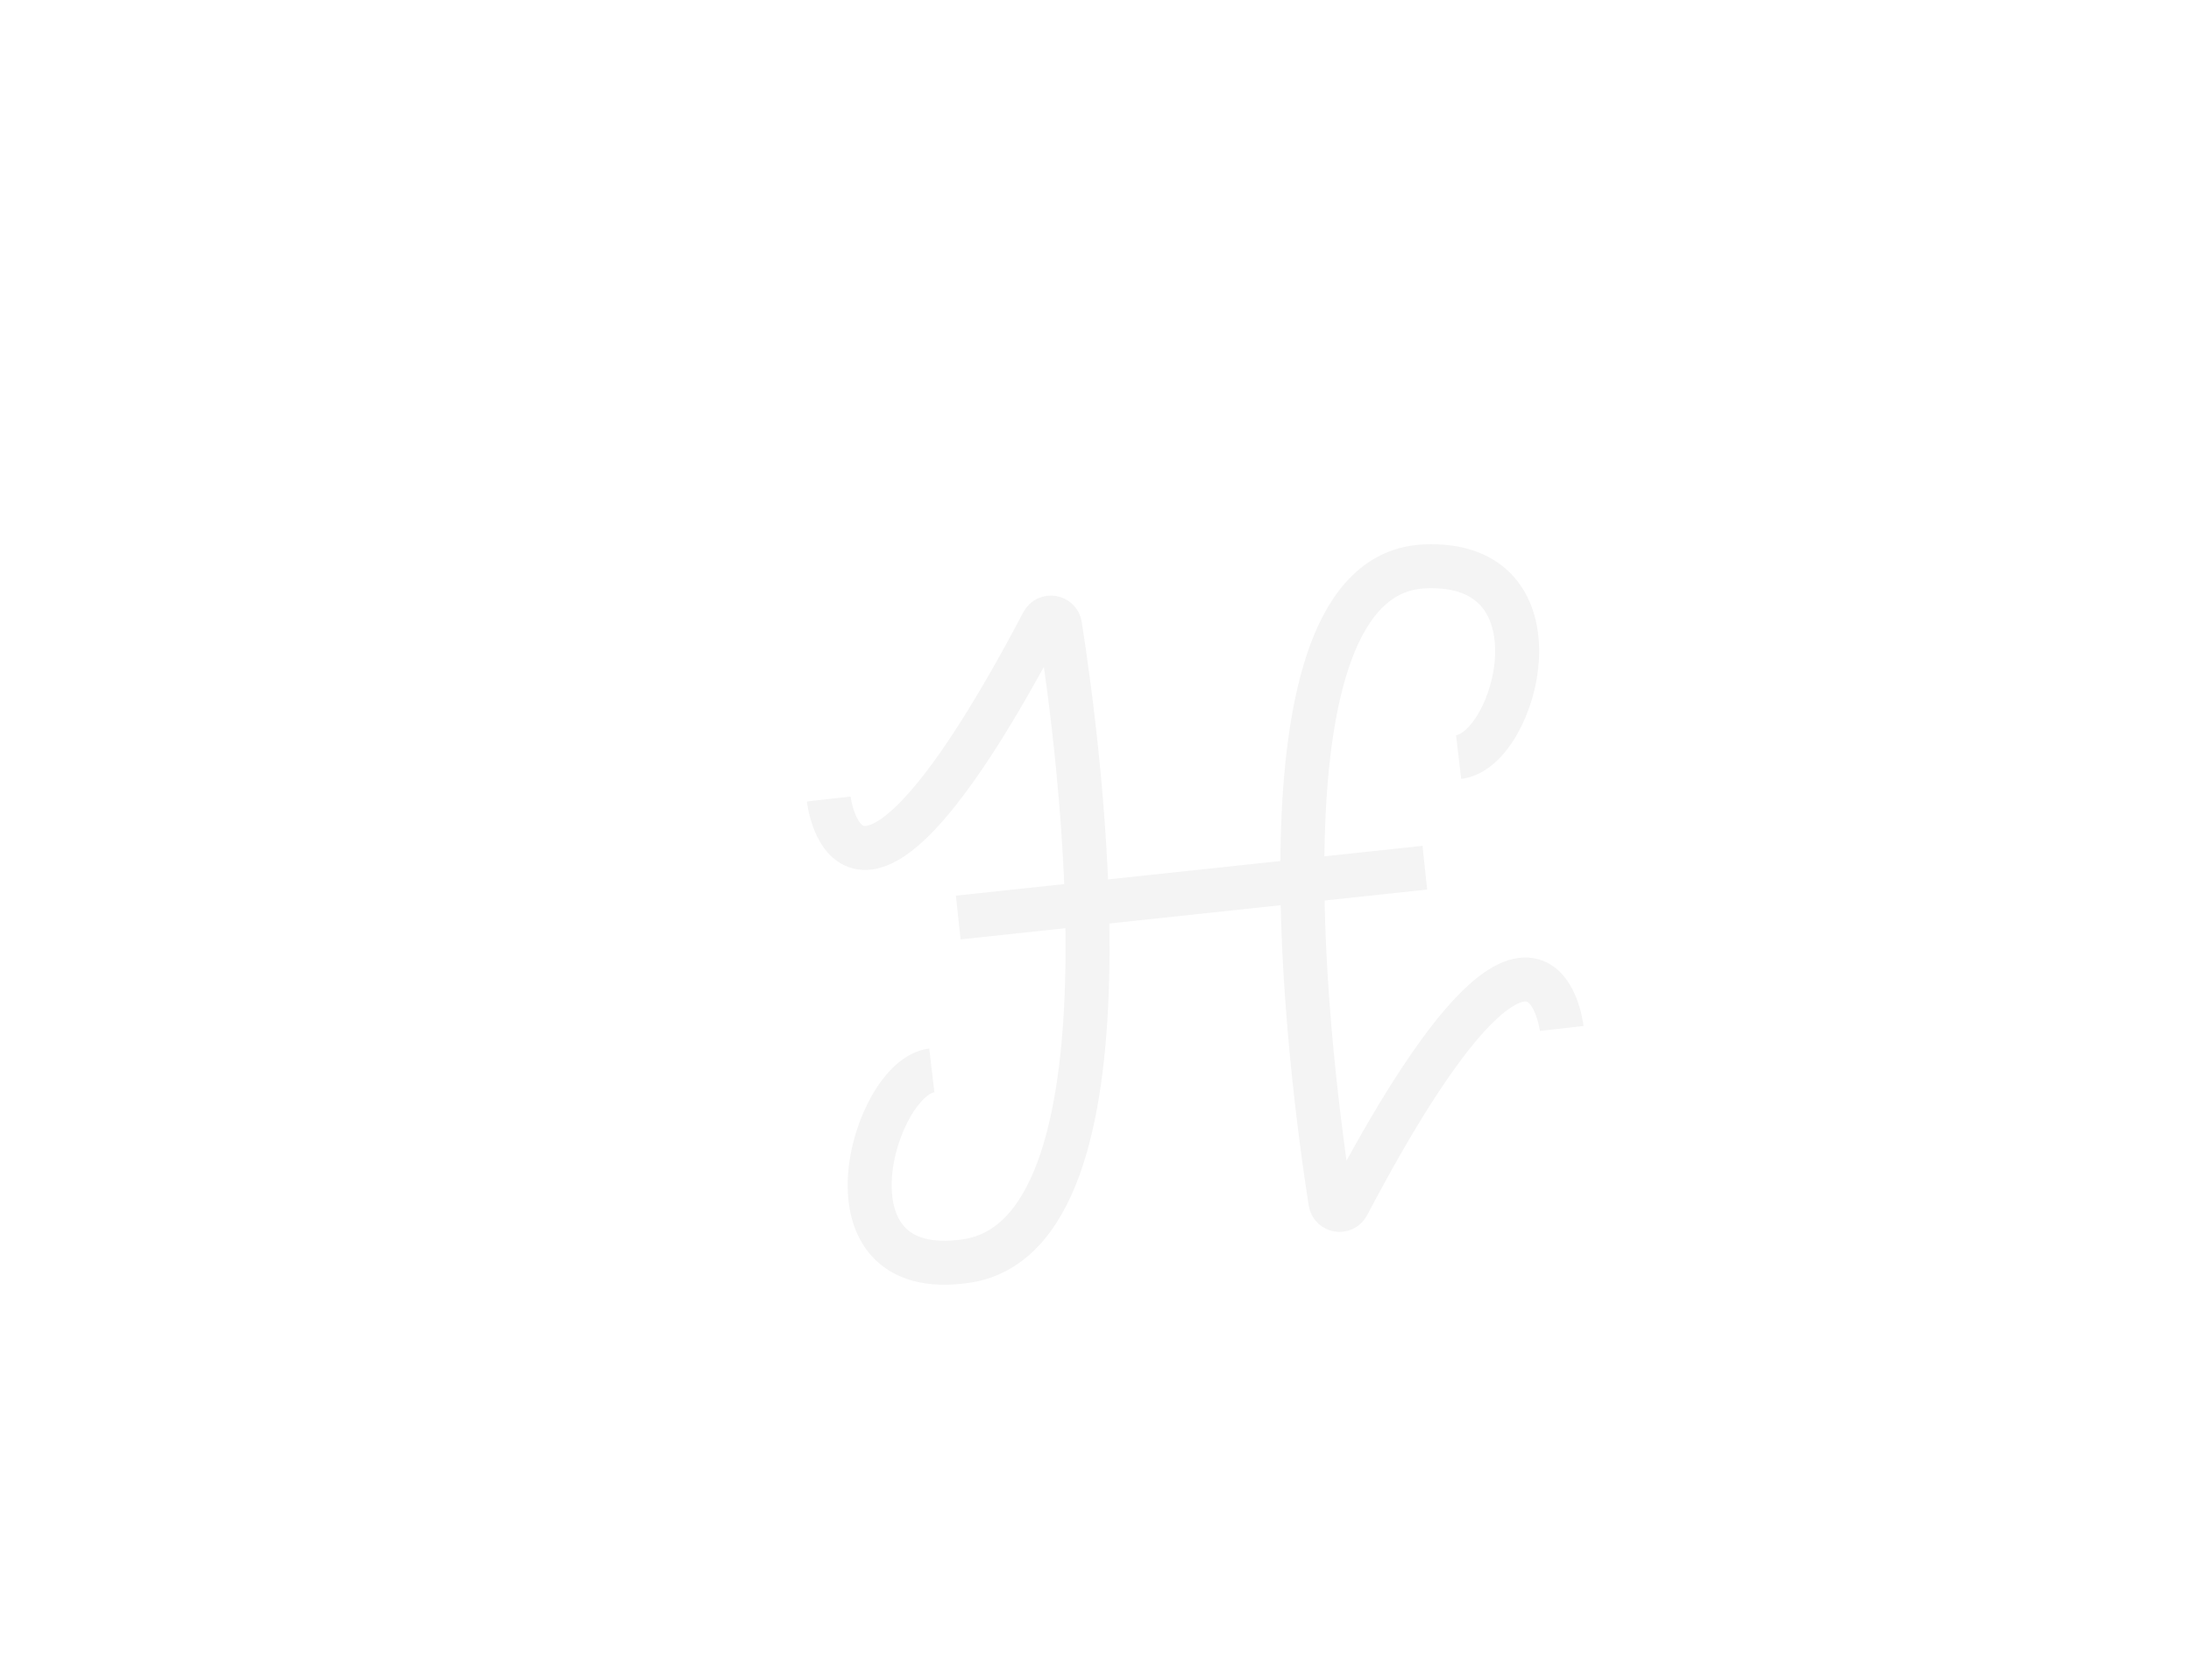
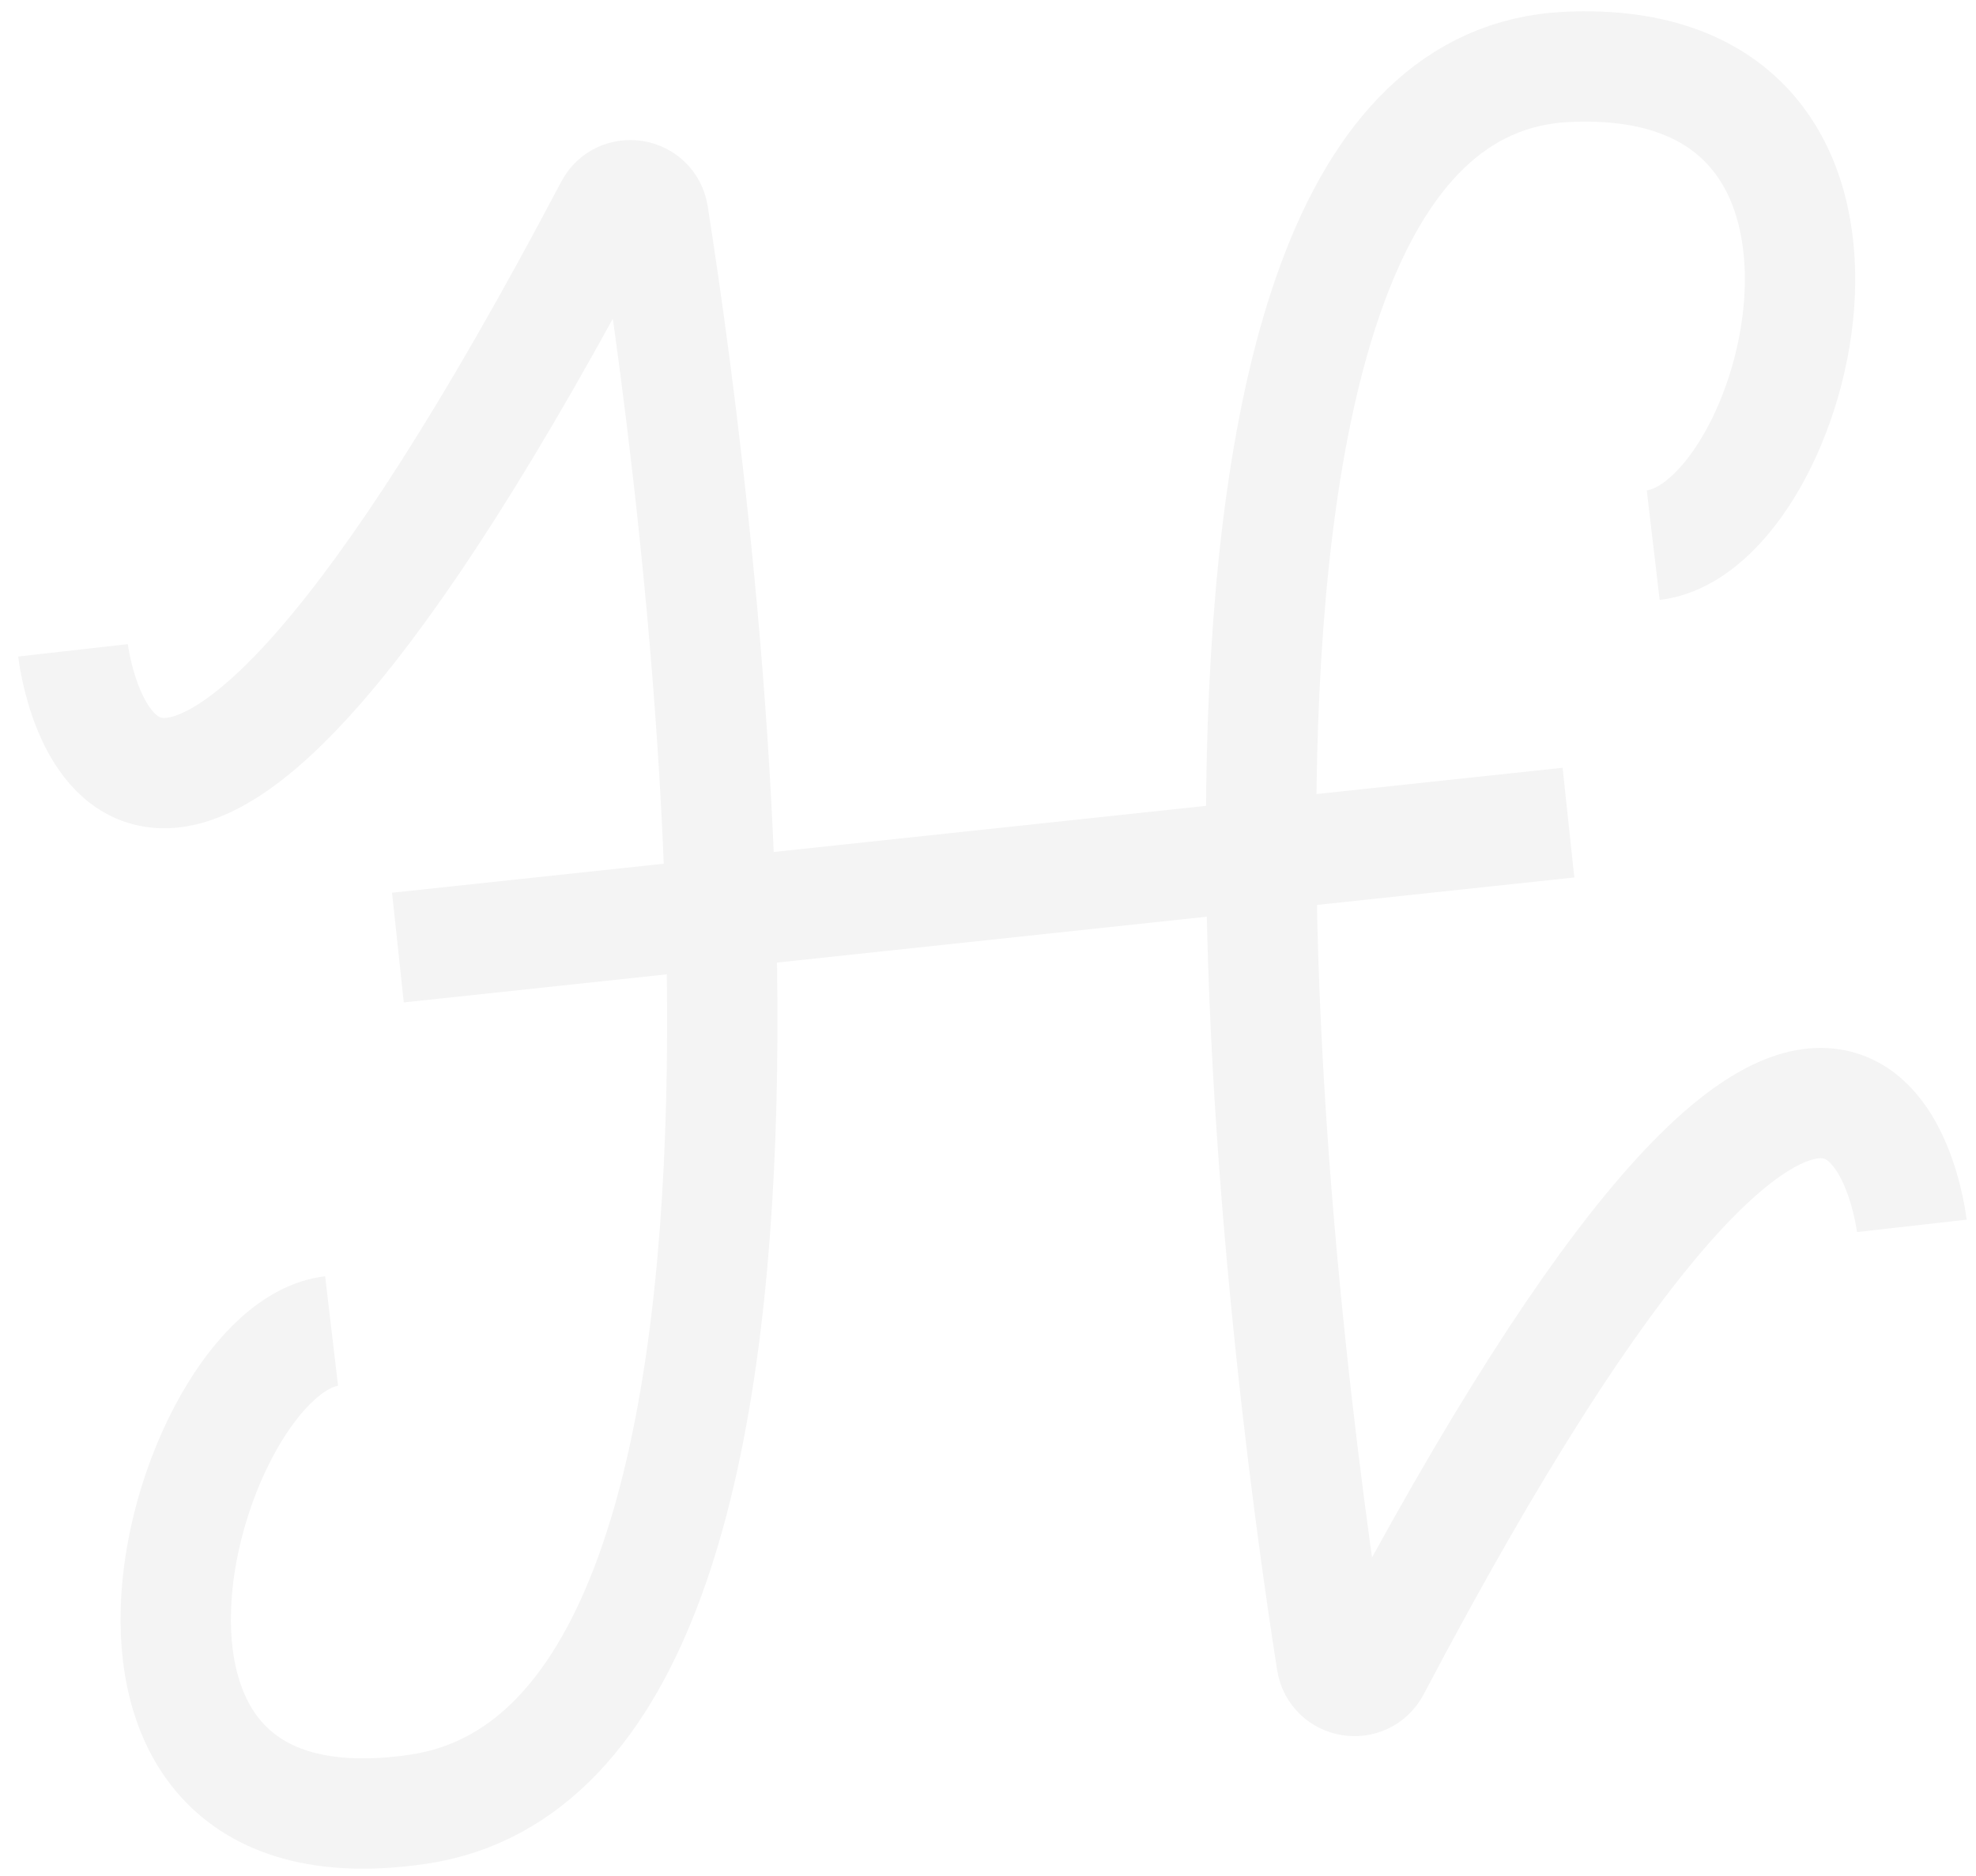
- <svg xmlns="http://www.w3.org/2000/svg" id="Layer_2" viewBox="0 0 548 420">
+ <svg xmlns="http://www.w3.org/2000/svg" id="Layer_2" viewBox="200 135 197 187">
  <defs>
    <style>.cls-1{fill:none;stroke:#f4f4f4;stroke-miterlimit:10;stroke-width:11px;}</style>
  </defs>
  <path class="cls-1" d="M207.28,199.85s5.35,47.34,53.53-44.15c1.03-1.96,3.96-1.48,4.31.7,4.8,30.58,21.13,152.48-23.47,159.02-38.1,5.59-23.2-45.97-8.59-47.69" />
  <path class="cls-1" d="M390.6,257.24s-5.35-47.34-53.53,44.15c-1.03,1.96-3.96,1.48-4.31-.7-4.8-30.58-21.55-156.91,23.47-159.02,35.8-1.68,23.2,45.97,8.59,47.69" />
  <line class="cls-1" x1="239.67" y1="229.49" x2="356.37" y2="217.03" />
</svg>
